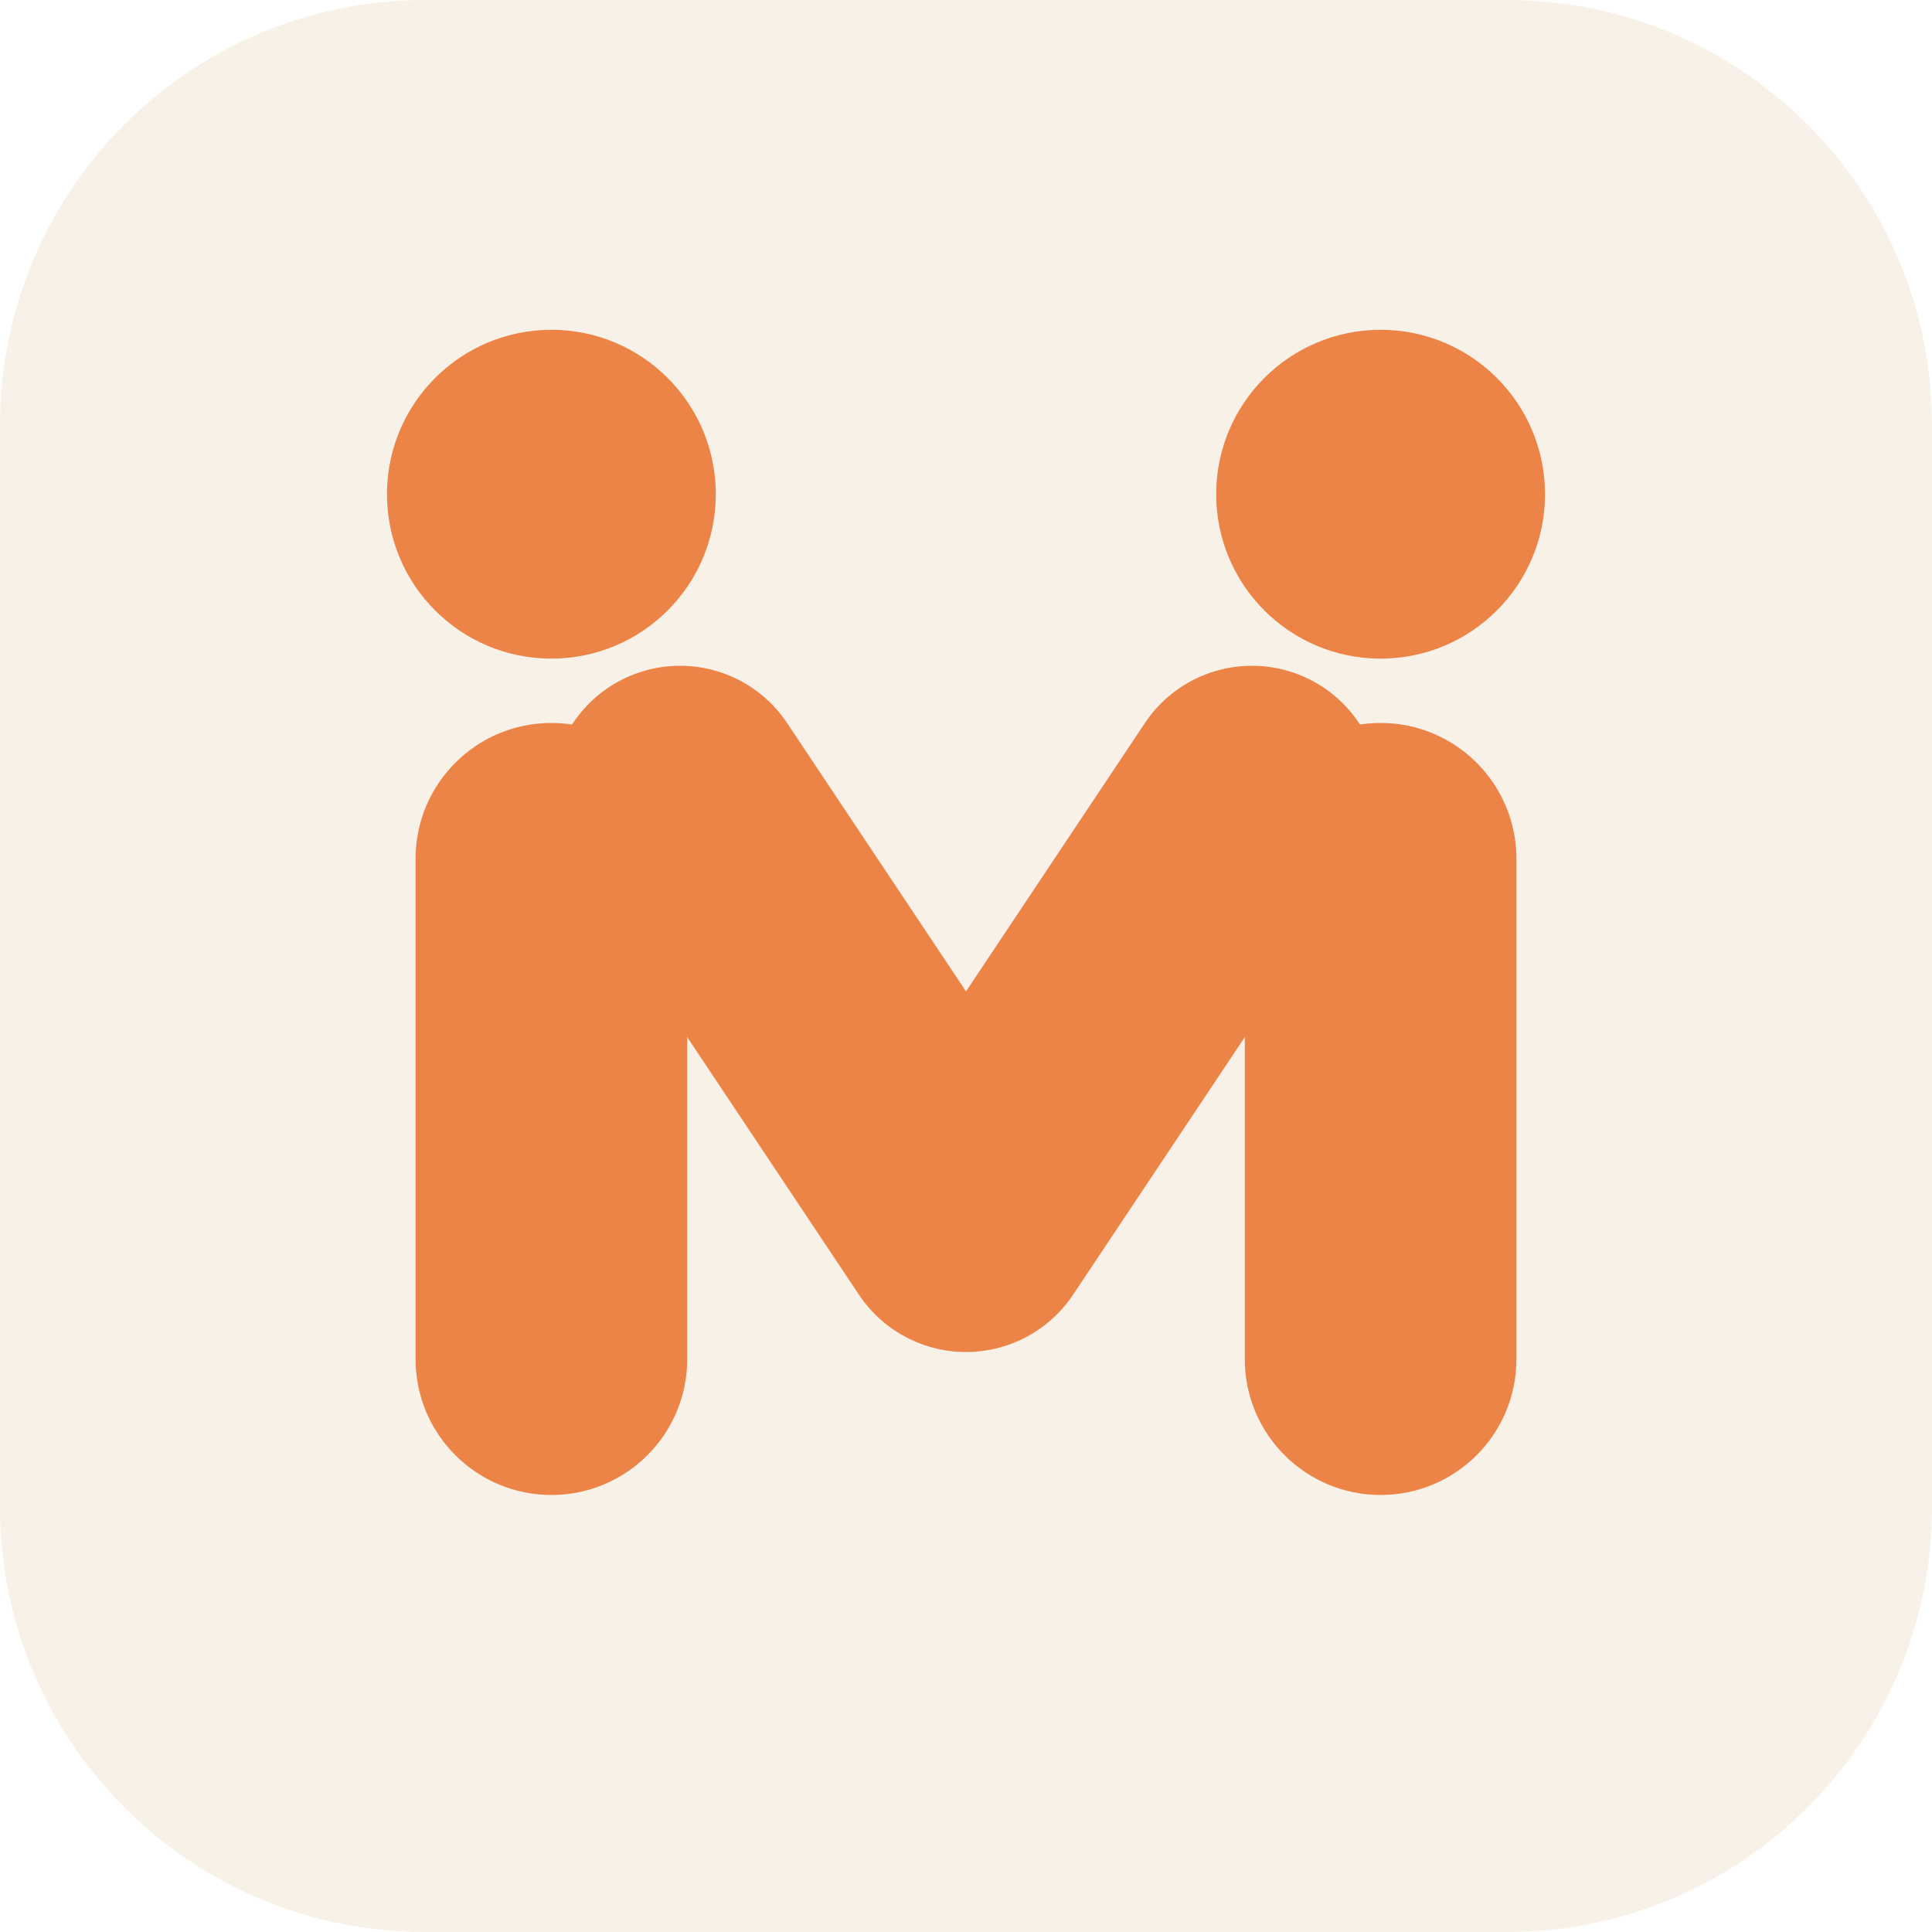
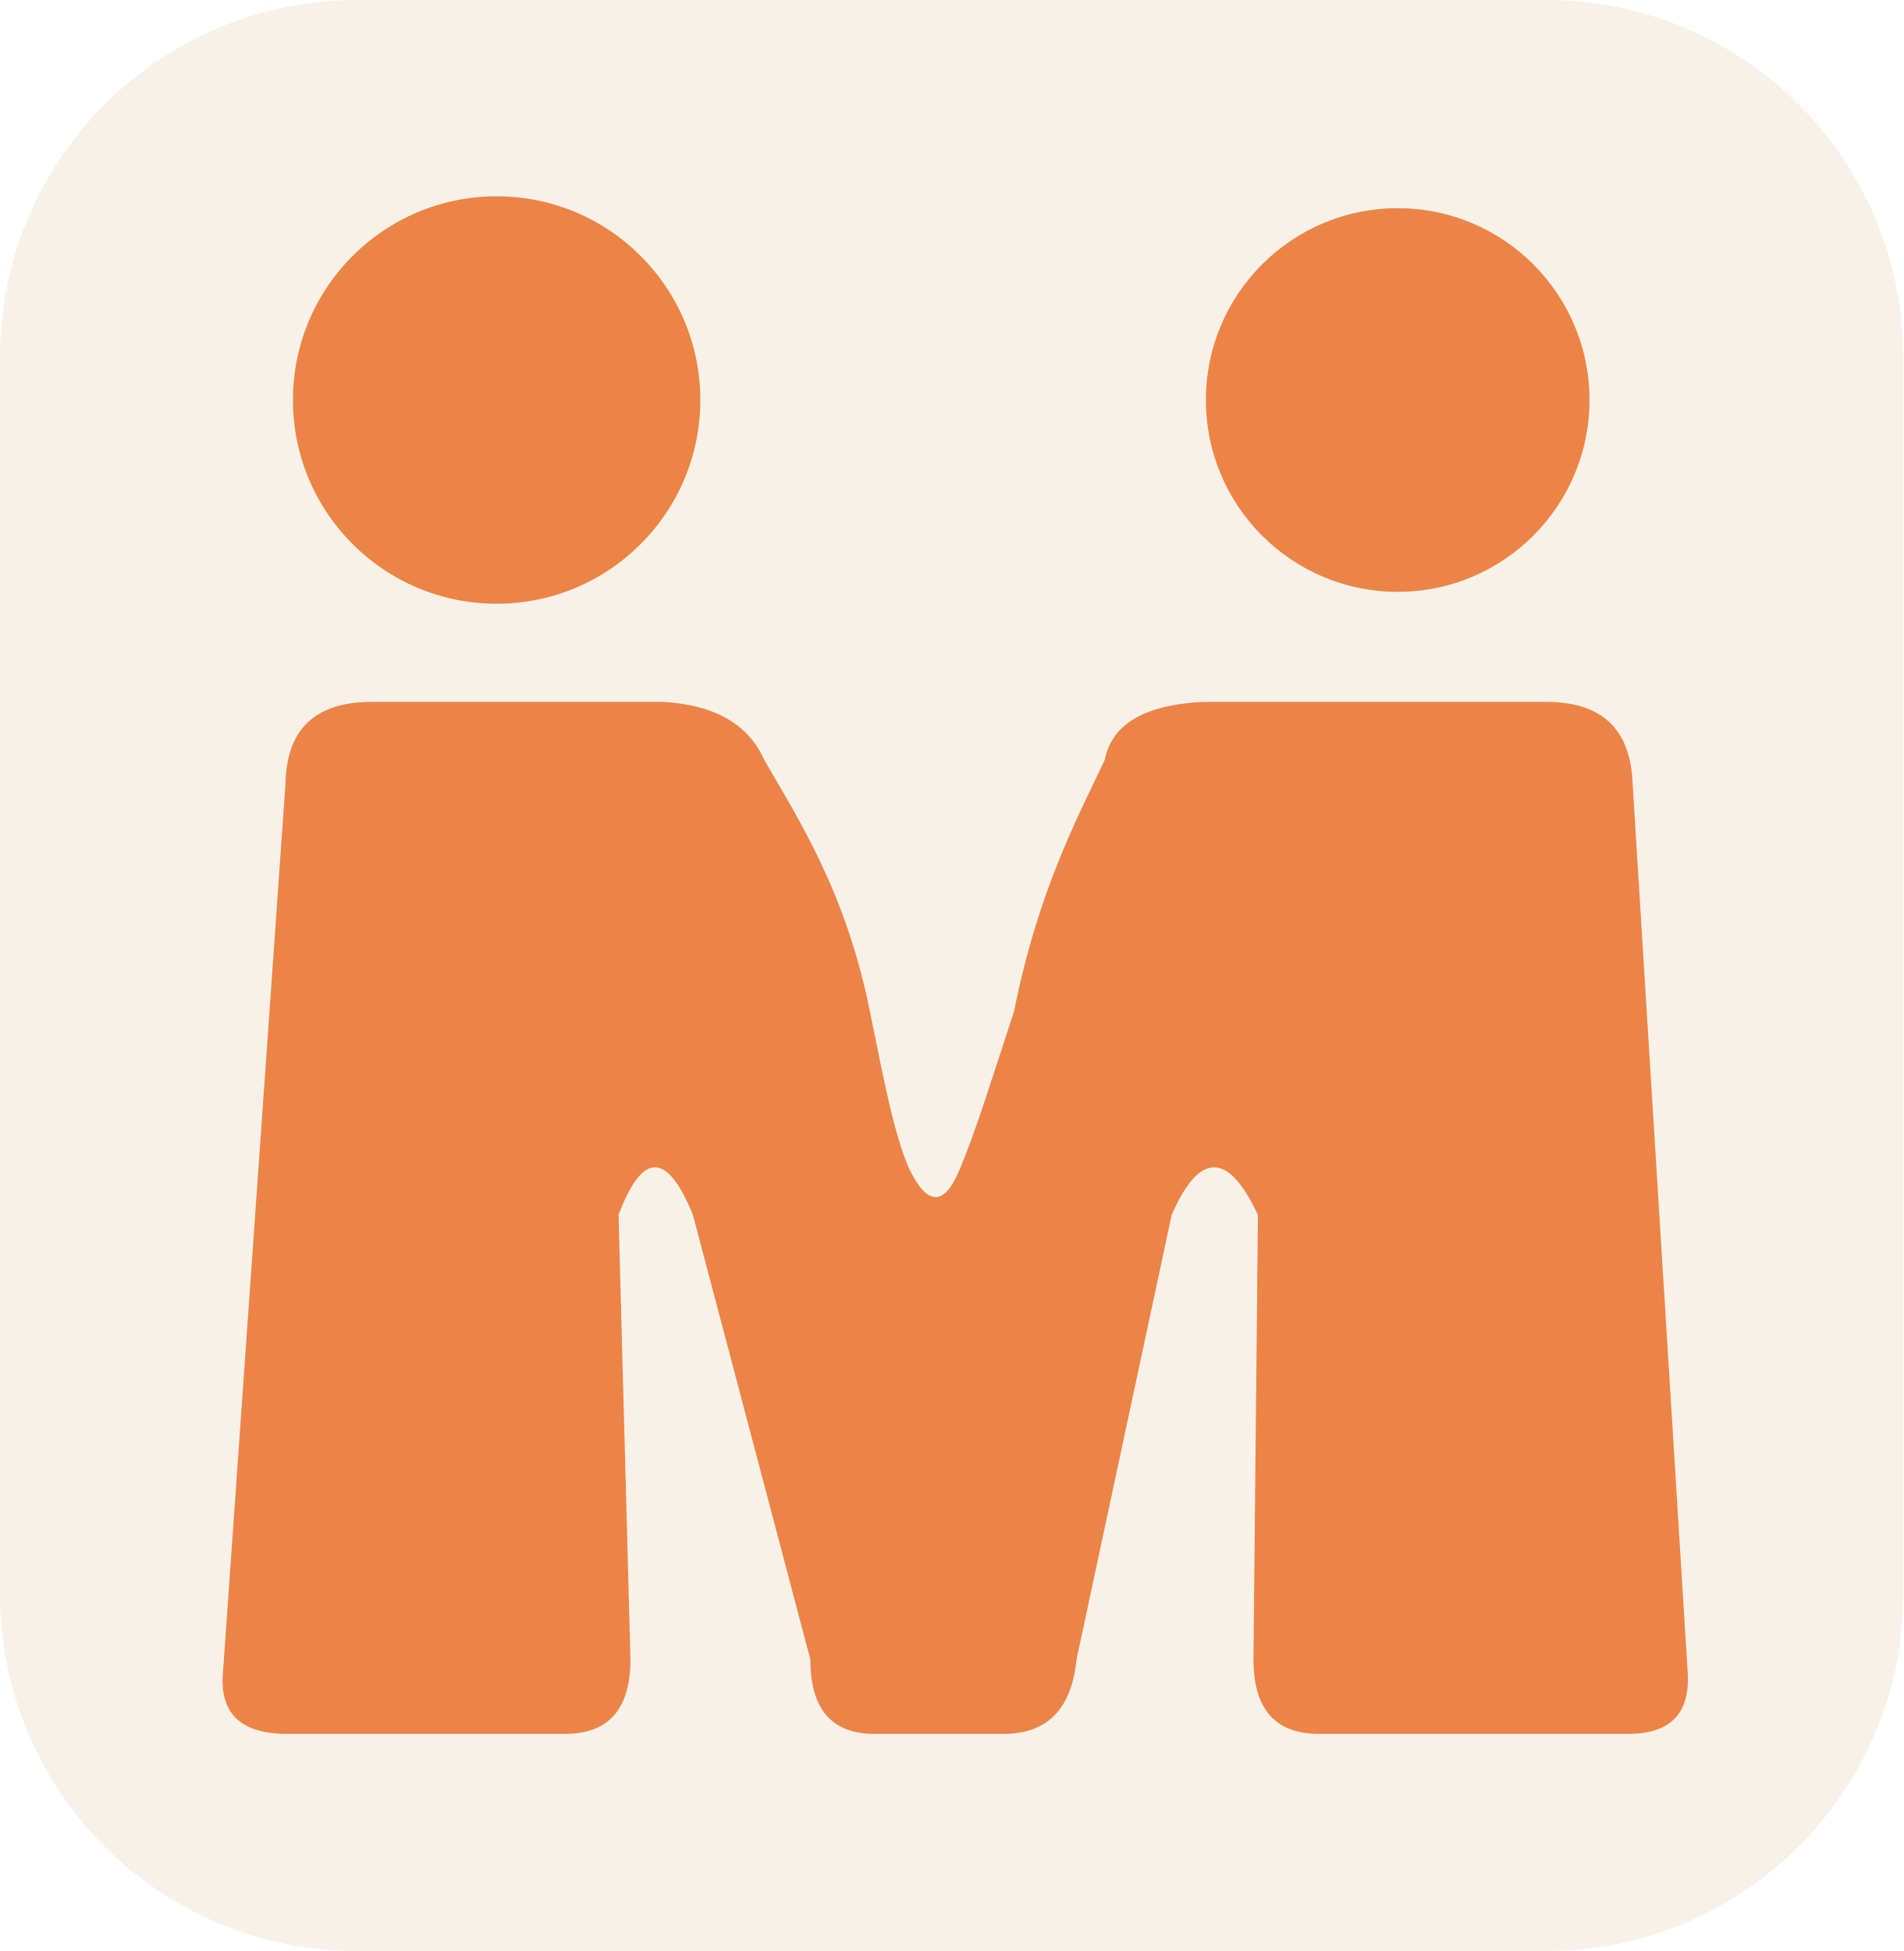
- <svg xmlns="http://www.w3.org/2000/svg" viewBox="0 0 100 100">
-   <rect width="100" height="100" rx="22" fill="#F8F1E7" />
-   <g transform="translate(50 50) scale(0.74) translate(-50 -50)" fill="#EC8448">
-     <circle cx="21" cy="17" r="11.5" />
-     <circle cx="79" cy="17" r="11.5" />
-     <rect x="11.5" y="33" width="19" height="54" rx="9.5" />
-     <rect x="69.5" y="33" width="19" height="54" rx="9.5" />
-     <path d="M30 38 L50 68 L70 38" fill="none" stroke="#EC8448" stroke-width="18" stroke-linecap="round" stroke-linejoin="round" />
+ <svg xmlns="http://www.w3.org/2000/svg" viewBox="-14 -14 128 131.2">
+   <rect x="-14" y="-14" width="128" height="131.2" rx="24" fill="#F8F1E7" />
+   <g fill="#EC8448">
+     <circle cx="19.4" cy="12.9" r="13.7" />
+     <circle cx="80.0" cy="12.9" r="12.9" />
+     <path d="M 1.0 98.4 L 5.2 38.7 Q 5.3 33.2 11.0 33.2 L 30.6 33.2 Q 35.8 33.5 37.4 37.1 C 39.7 41.1 42.9 46.0 44.5 54.0 C 45.5 58.9 46.1 62.1 47.1 64.5 Q 49.0 68.5 50.6 64.5 C 51.6 62.1 52.6 58.9 54.2 54.0 C 55.8 46.0 58.4 41.1 60.3 37.1 Q 61.0 33.5 66.9 33.2 L 90.0 33.2 Q 95.6 33.2 95.8 38.7 L 99.5 98.4 Q 99.8 102.6 95.5 102.6 L 74.7 102.6 Q 70.3 102.6 70.3 97.6 L 70.6 67.7 Q 67.6 61.3 64.8 67.7 L 58.4 97.6 Q 57.9 102.6 53.5 102.6 L 44.8 102.6 Q 40.5 102.6 40.5 97.6 L 32.6 67.7 Q 30.0 61.3 27.6 67.7 L 28.4 97.6 Q 28.4 102.6 24.0 102.6 L 5.3 102.6 Q 0.6 102.6 1.0 98.4 Z" />
  </g>
</svg>
